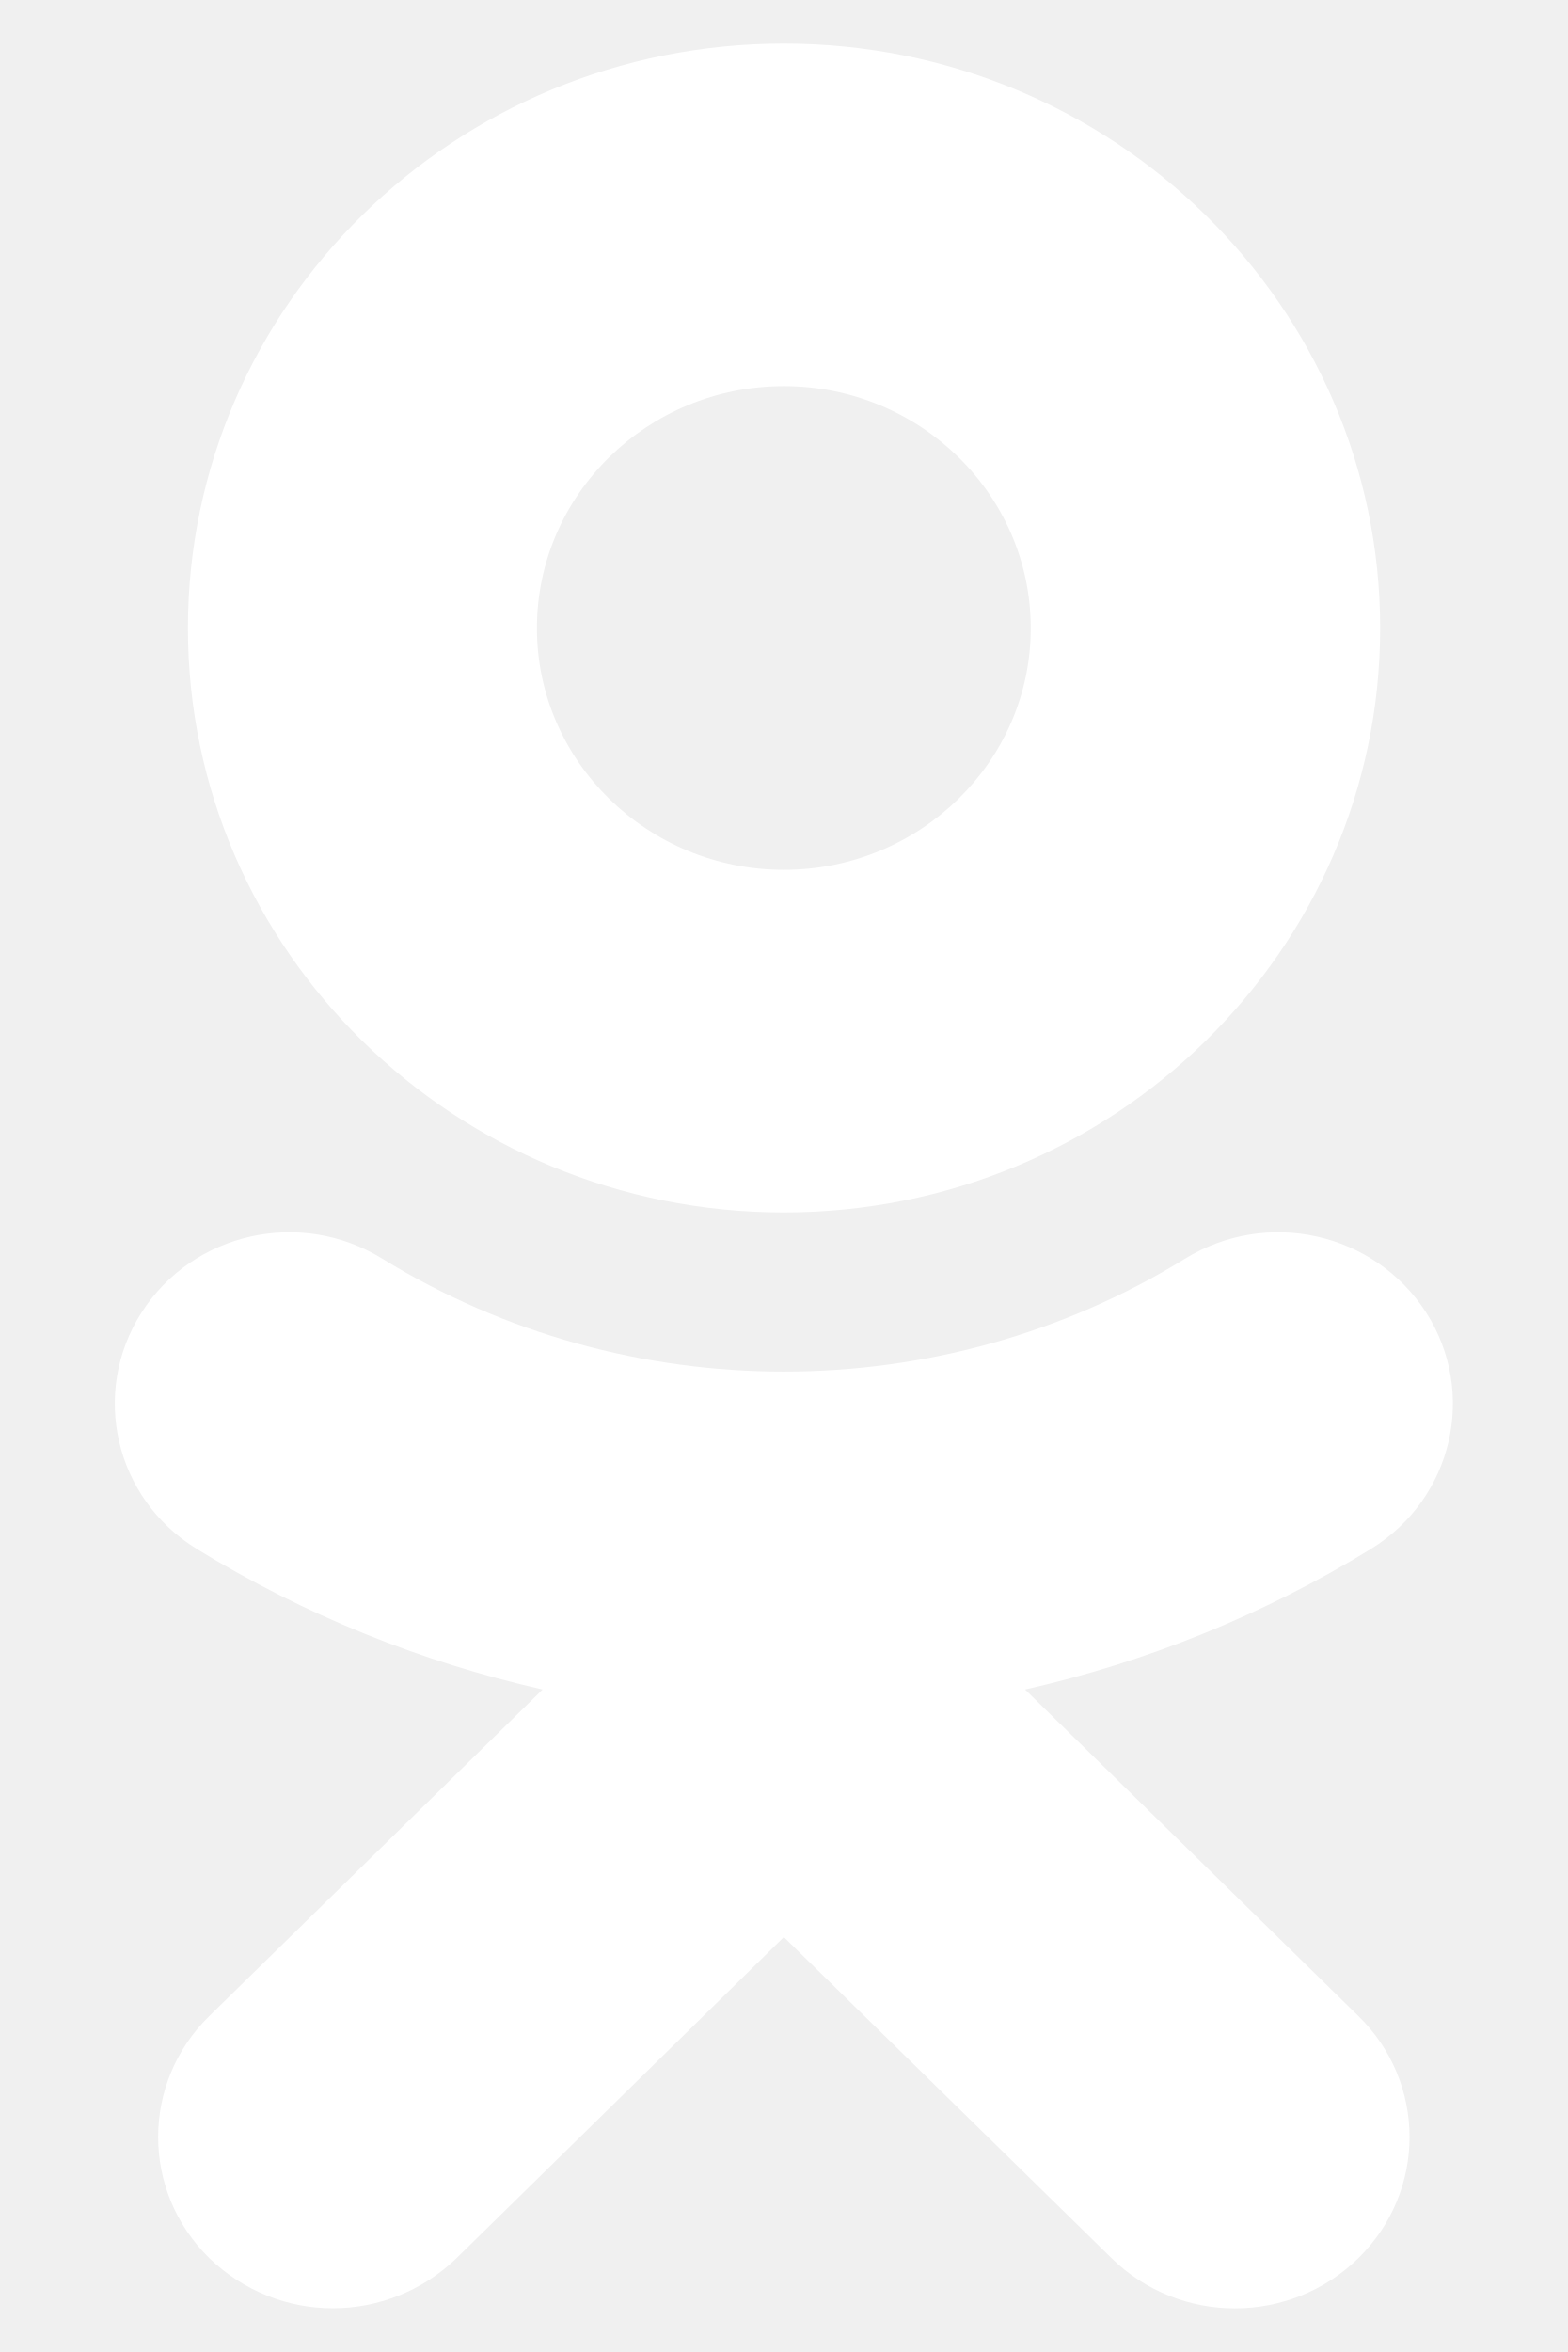
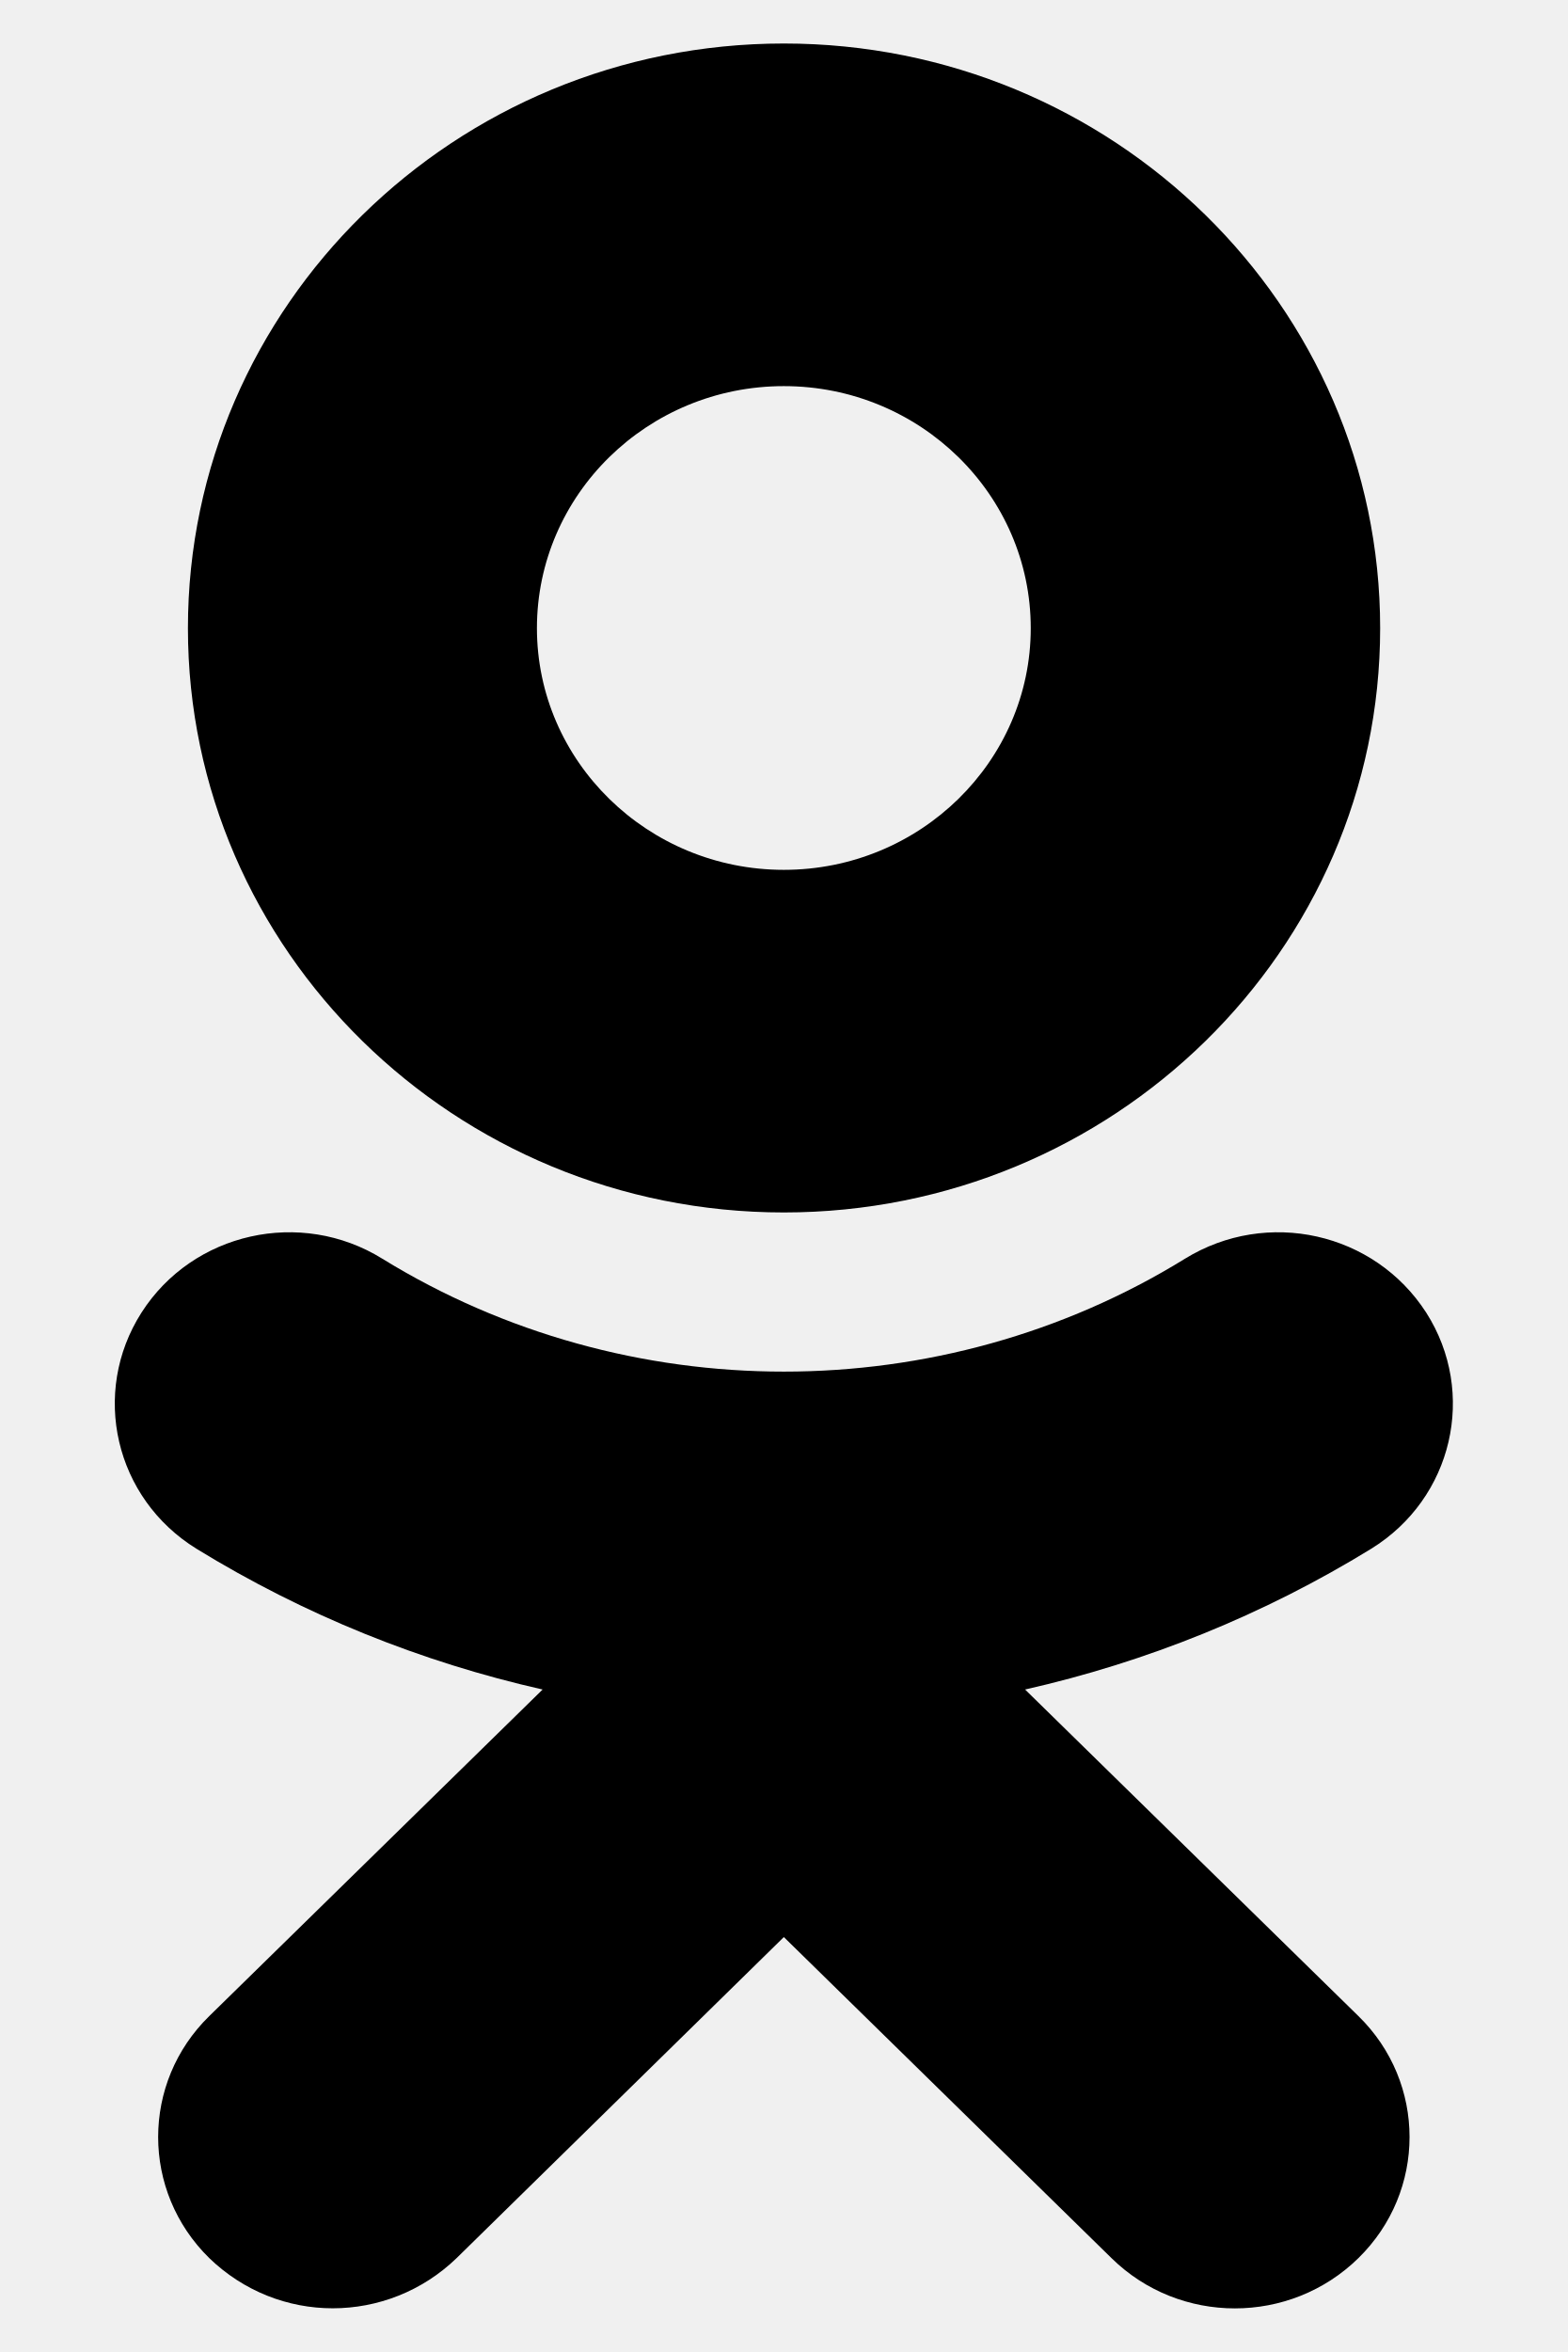
- <svg xmlns="http://www.w3.org/2000/svg" width="8" height="12" viewBox="0 0 8 12" fill="none">
-   <path d="M4 1.97C4.695 1.97 5.26 2.524 5.26 3.205C5.26 3.884 4.695 4.438 4 4.438C3.305 4.438 2.74 3.884 2.74 3.205C2.74 2.524 3.305 1.97 4 1.97ZM4 6.186C5.679 6.186 7.043 4.849 7.043 3.205C7.043 1.56 5.679 0.222 4 0.222C2.321 0.222 0.959 1.56 0.959 3.205C0.959 4.849 2.321 6.186 4 6.186ZM5.231 8.62C5.85 8.48 6.447 8.24 6.997 7.902C7.414 7.645 7.539 7.106 7.278 6.697C7.014 6.287 6.466 6.164 6.047 6.422C4.802 7.19 3.199 7.19 1.951 6.422C1.535 6.164 0.984 6.287 0.722 6.697C0.461 7.106 0.586 7.645 1.003 7.902C1.553 8.24 2.15 8.48 2.769 8.62L1.068 10.286C0.72 10.626 0.72 11.18 1.068 11.521C1.244 11.691 1.47 11.777 1.698 11.777C1.926 11.777 2.154 11.691 2.33 11.521L4 9.883L5.672 11.521C6.02 11.863 6.583 11.863 6.932 11.521C7.28 11.18 7.28 10.626 6.932 10.286L5.231 8.62Z" fill="white" />
+ <svg xmlns="http://www.w3.org/2000/svg" width="8" height="12" viewBox="0 0 8 12" fill="">
+   <path d="M4 1.97C4.695 1.97 5.26 2.524 5.26 3.205C5.26 3.884 4.695 4.438 4 4.438C3.305 4.438 2.74 3.884 2.74 3.205C2.74 2.524 3.305 1.97 4 1.97ZM4 6.186C5.679 6.186 7.043 4.849 7.043 3.205C7.043 1.56 5.679 0.222 4 0.222C2.321 0.222 0.959 1.56 0.959 3.205C0.959 4.849 2.321 6.186 4 6.186ZM5.231 8.62C5.85 8.48 6.447 8.24 6.997 7.902C7.414 7.645 7.539 7.106 7.278 6.697C7.014 6.287 6.466 6.164 6.047 6.422C4.802 7.19 3.199 7.19 1.951 6.422C1.535 6.164 0.984 6.287 0.722 6.697C0.461 7.106 0.586 7.645 1.003 7.902C1.553 8.24 2.15 8.48 2.769 8.62L1.068 10.286C0.72 10.626 0.72 11.18 1.068 11.521C1.244 11.691 1.47 11.777 1.698 11.777C1.926 11.777 2.154 11.691 2.33 11.521L4 9.883L5.672 11.521C6.02 11.863 6.583 11.863 6.932 11.521C7.28 11.18 7.28 10.626 6.932 10.286L5.231 8.62Z" fill="" />
</svg>
